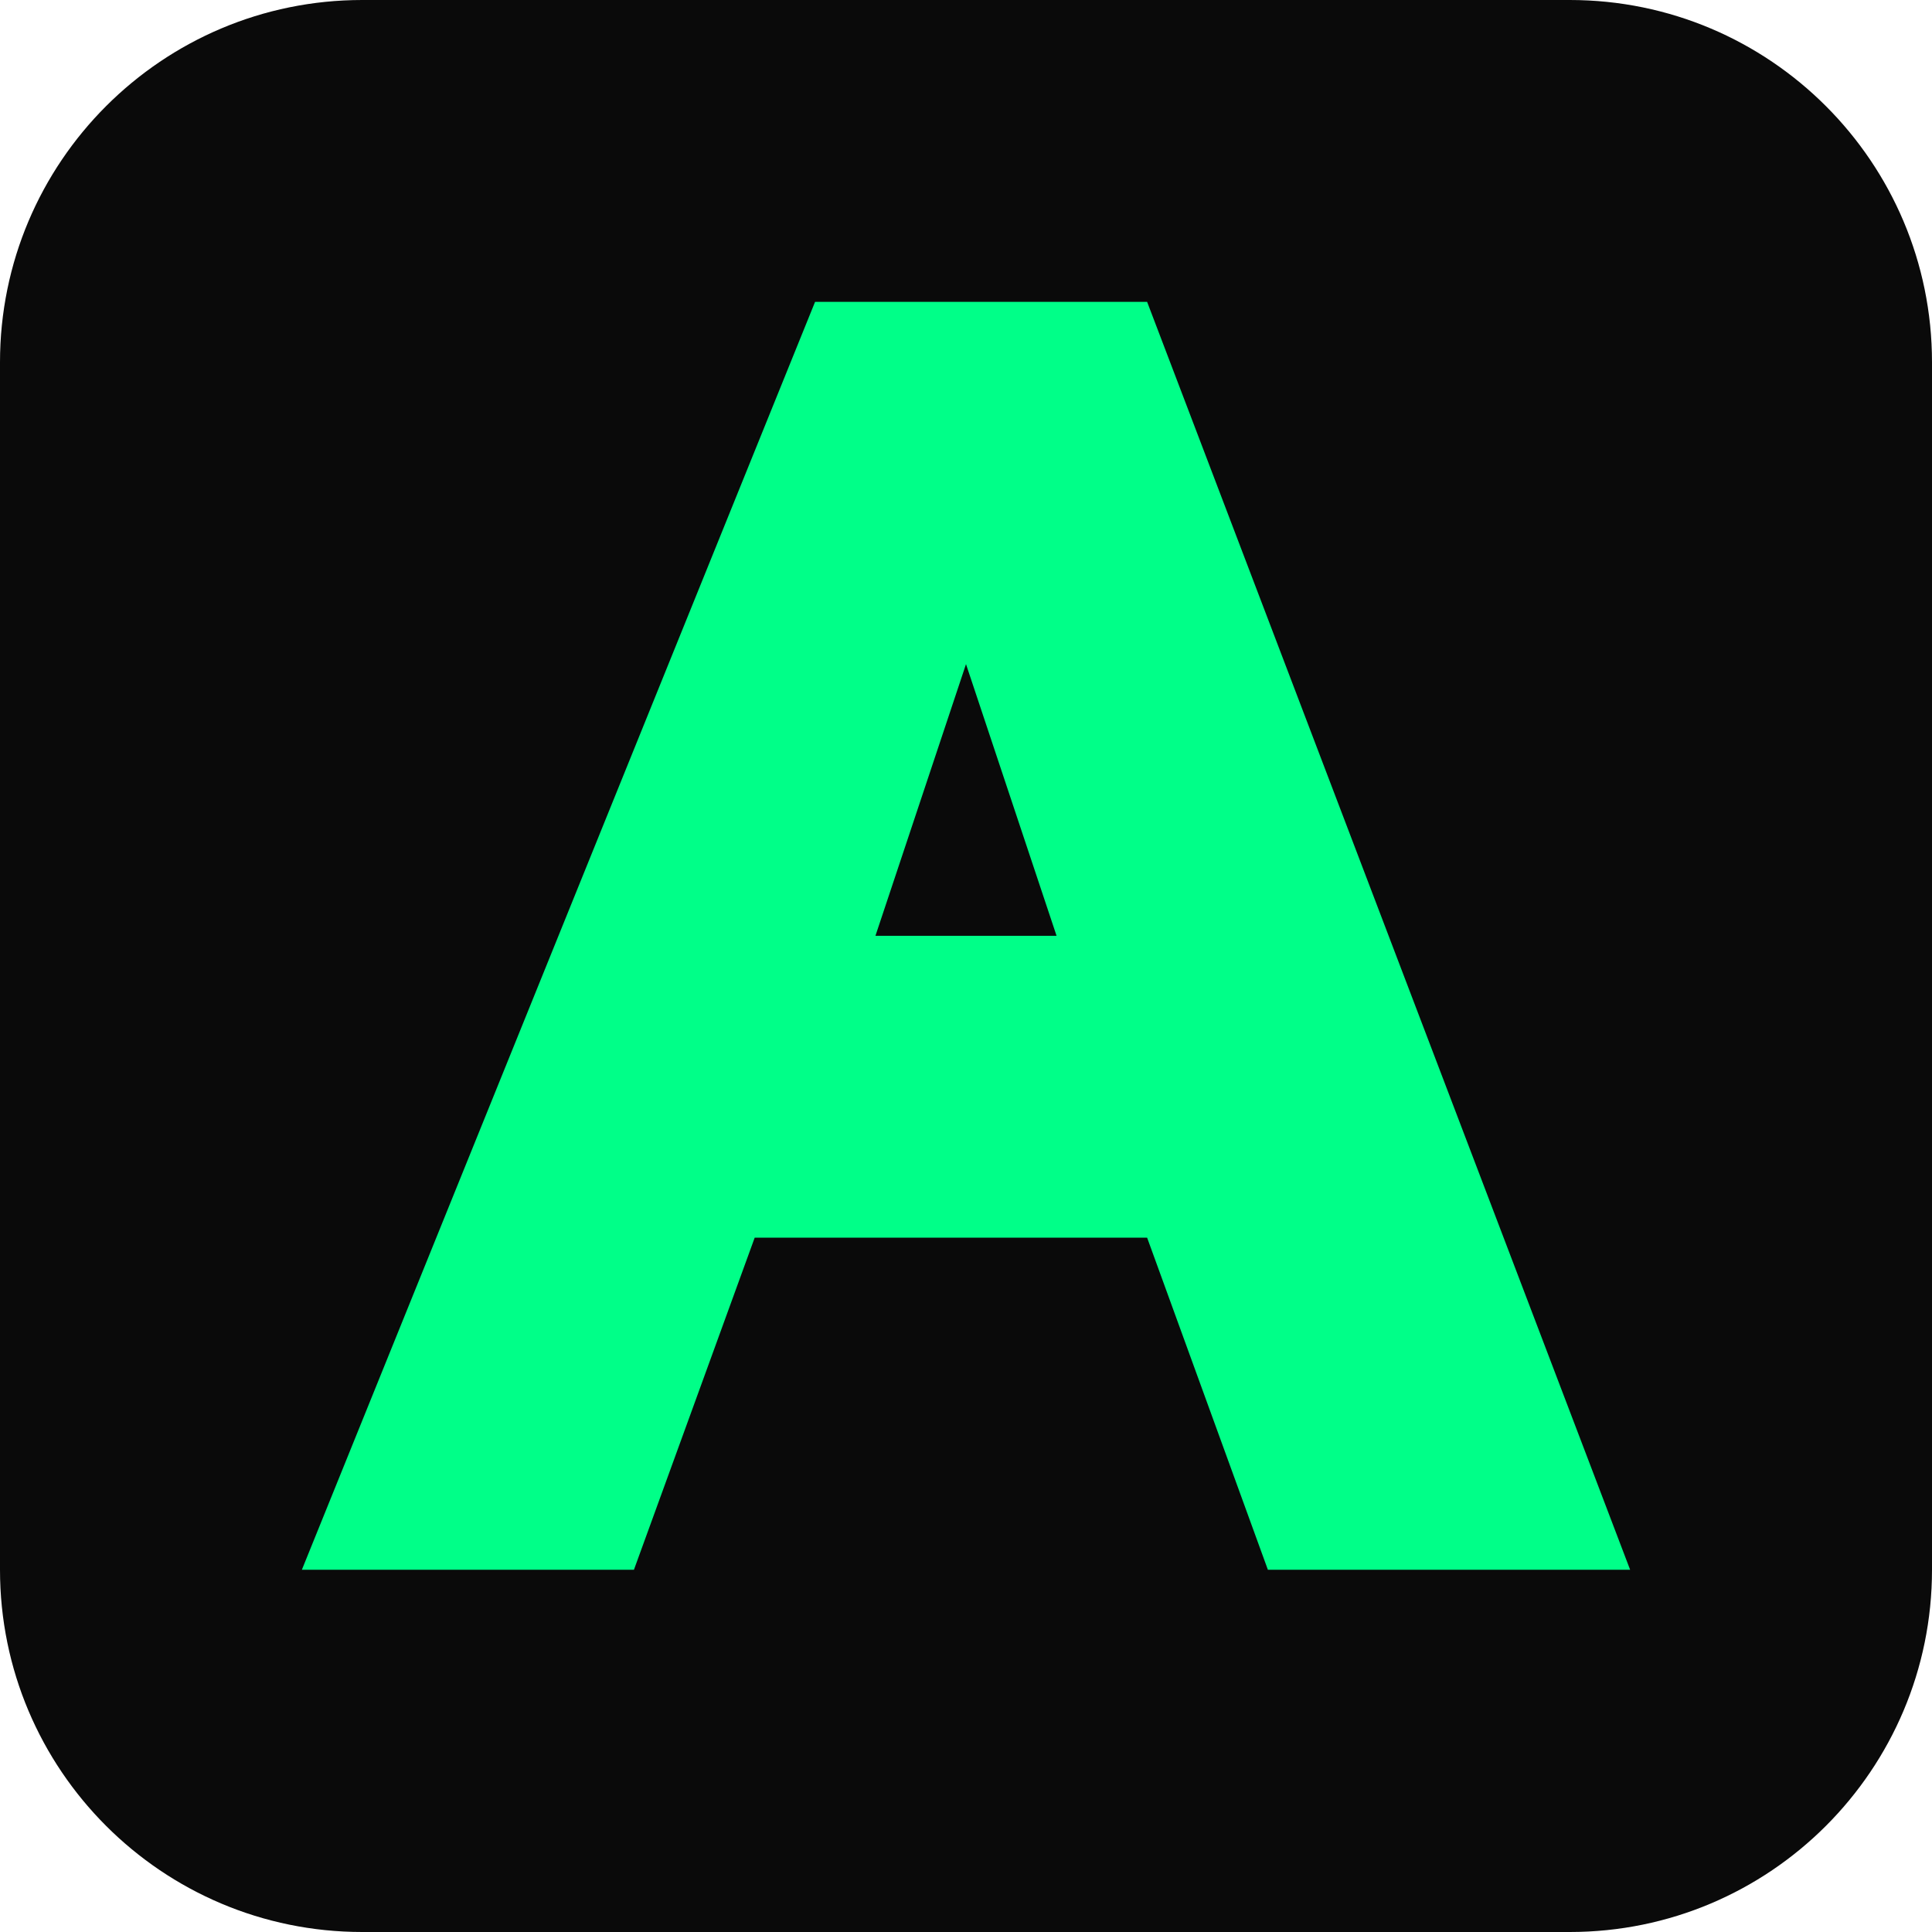
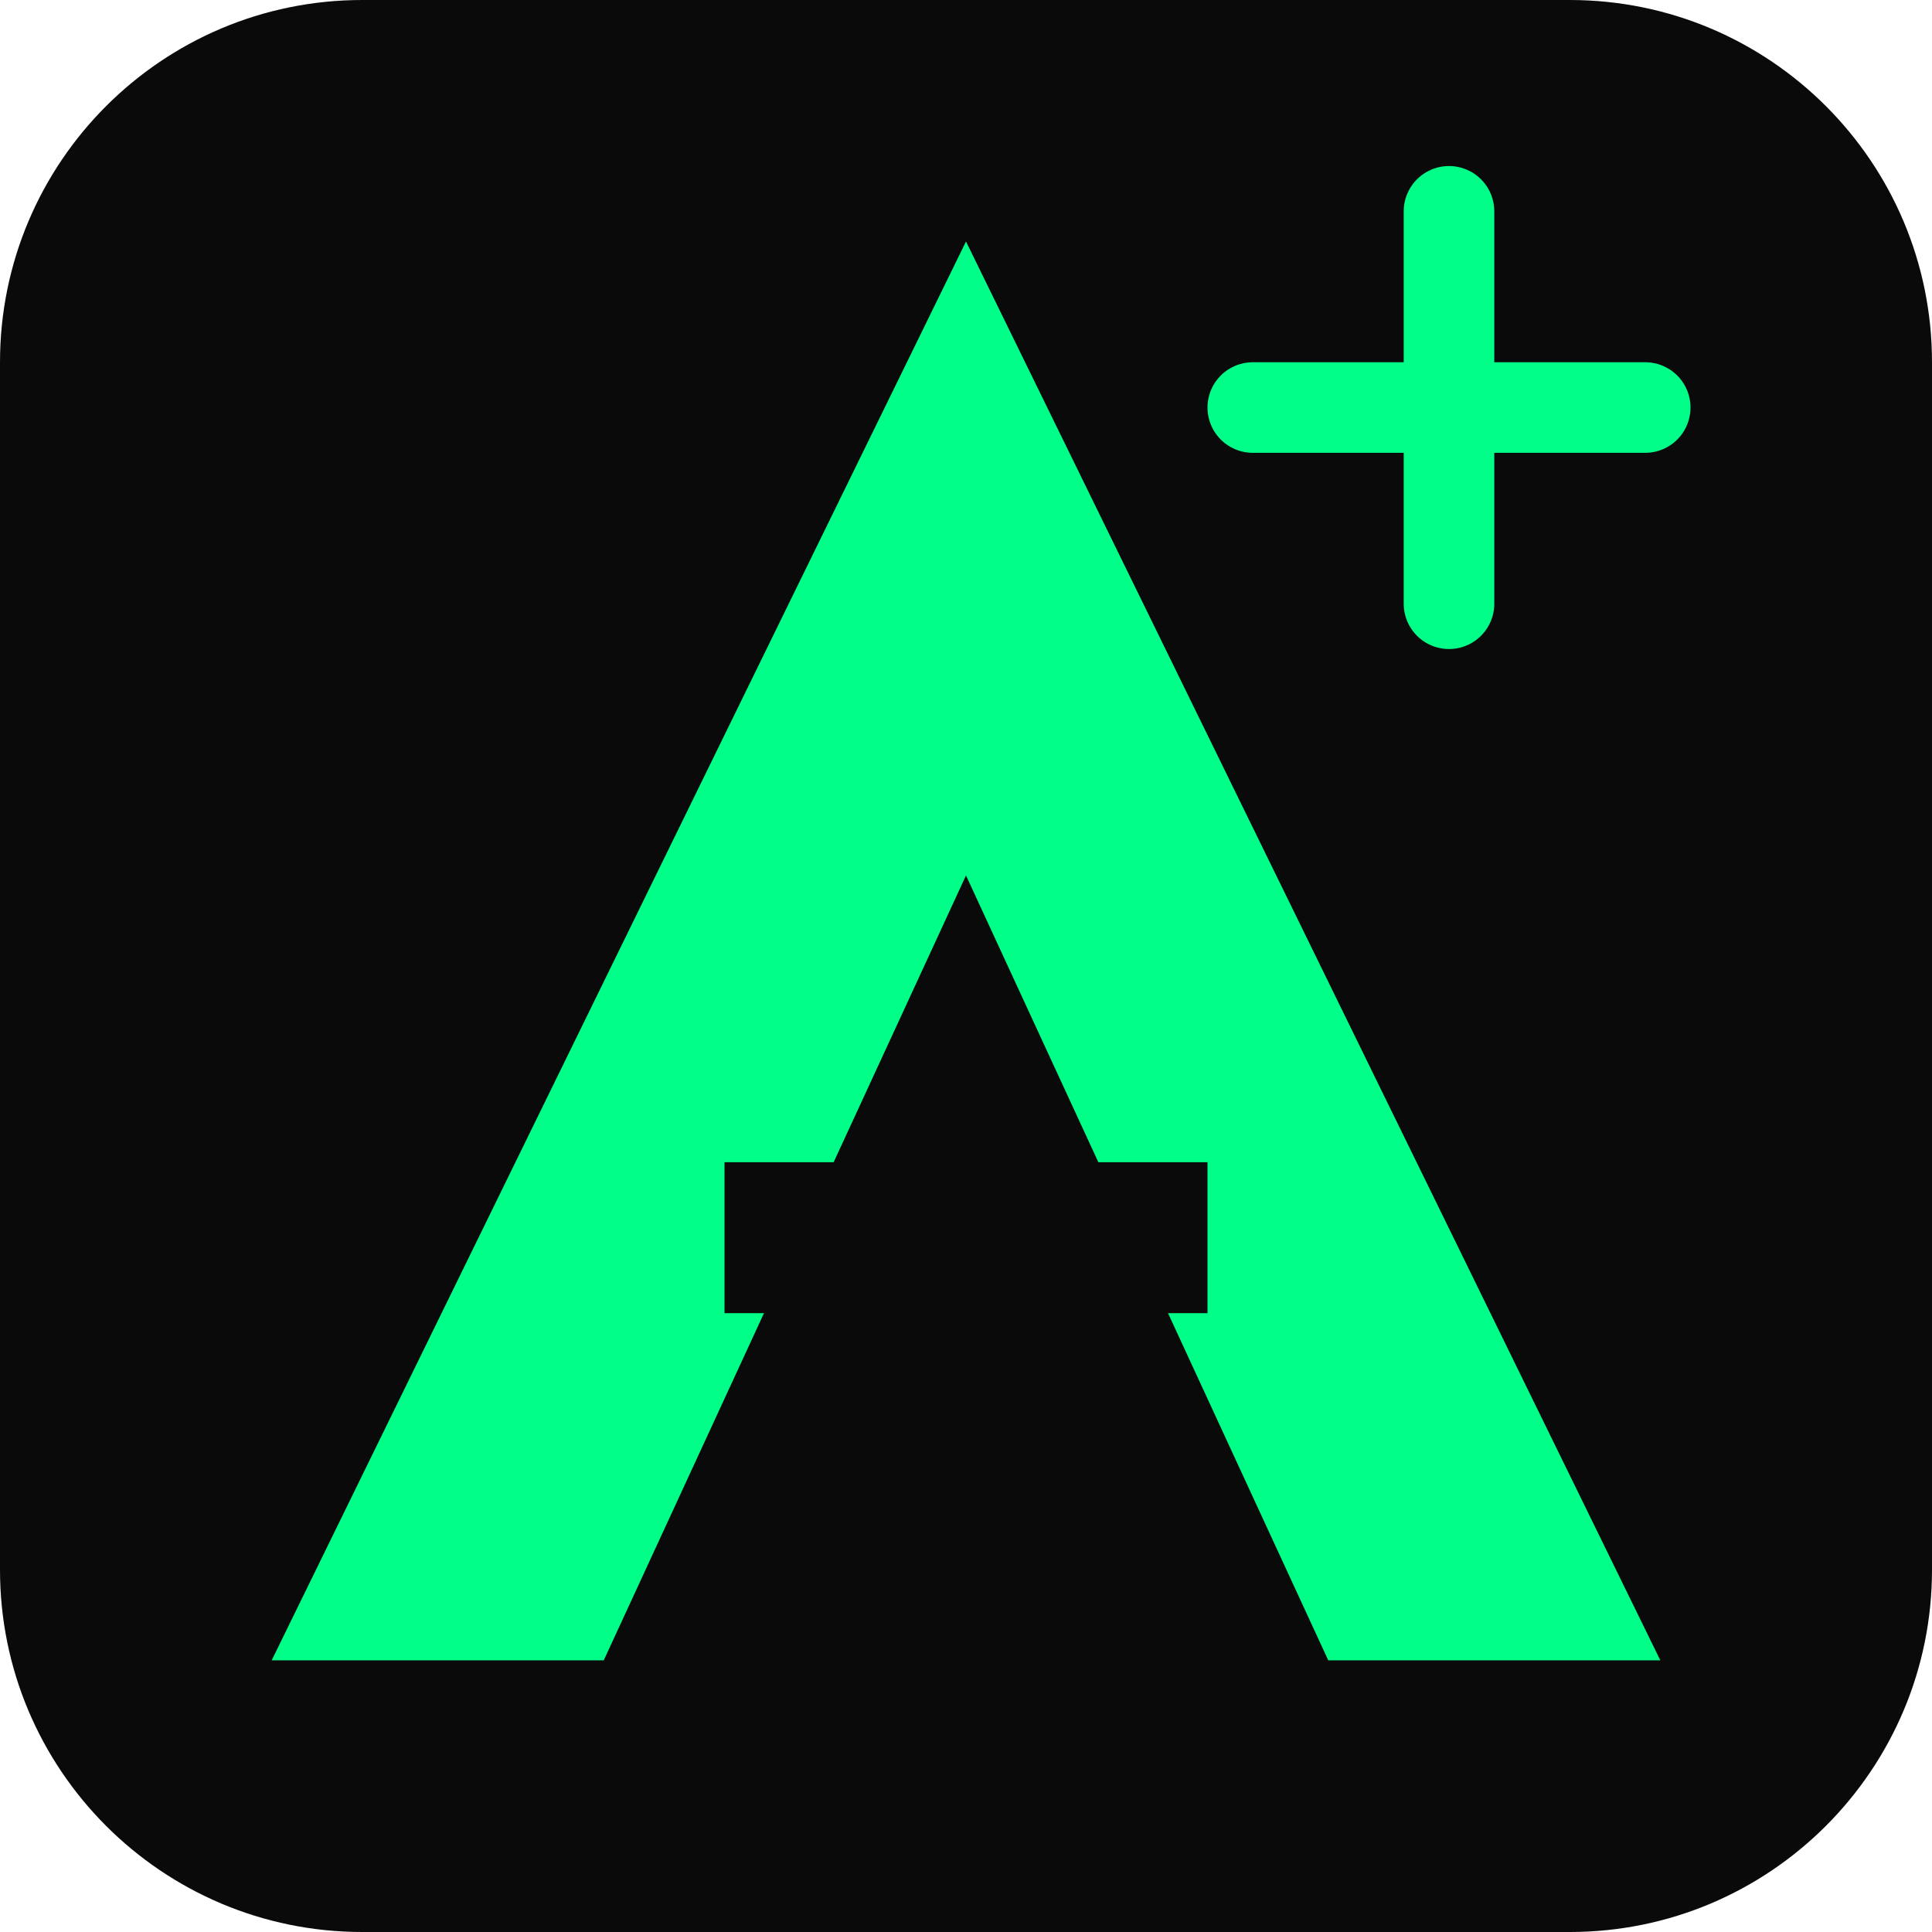
<svg xmlns="http://www.w3.org/2000/svg" viewBox="0 0 64 64">
  <rect width="64" height="64" rx="12" fill="#0a0a0a" />
-   <path d="M10 52 27 10h11l16 42H42l-4-11H25l-4 11z" fill="#00ff88" />
-   <path d="M29 31h6l-3-9z" fill="#0a0a0a" />
+   <path d="M32 8 9 55h11l12-26 12 26h11L32 8Z" fill="#00ff88" />
+   <path d="M24 41h16" stroke="#0a0a0a" stroke-width="5" />
+   <path d="M48 7v13M41.5 13.5h13" stroke="#00ff88" stroke-width="3" stroke-linecap="round" />
</svg>
